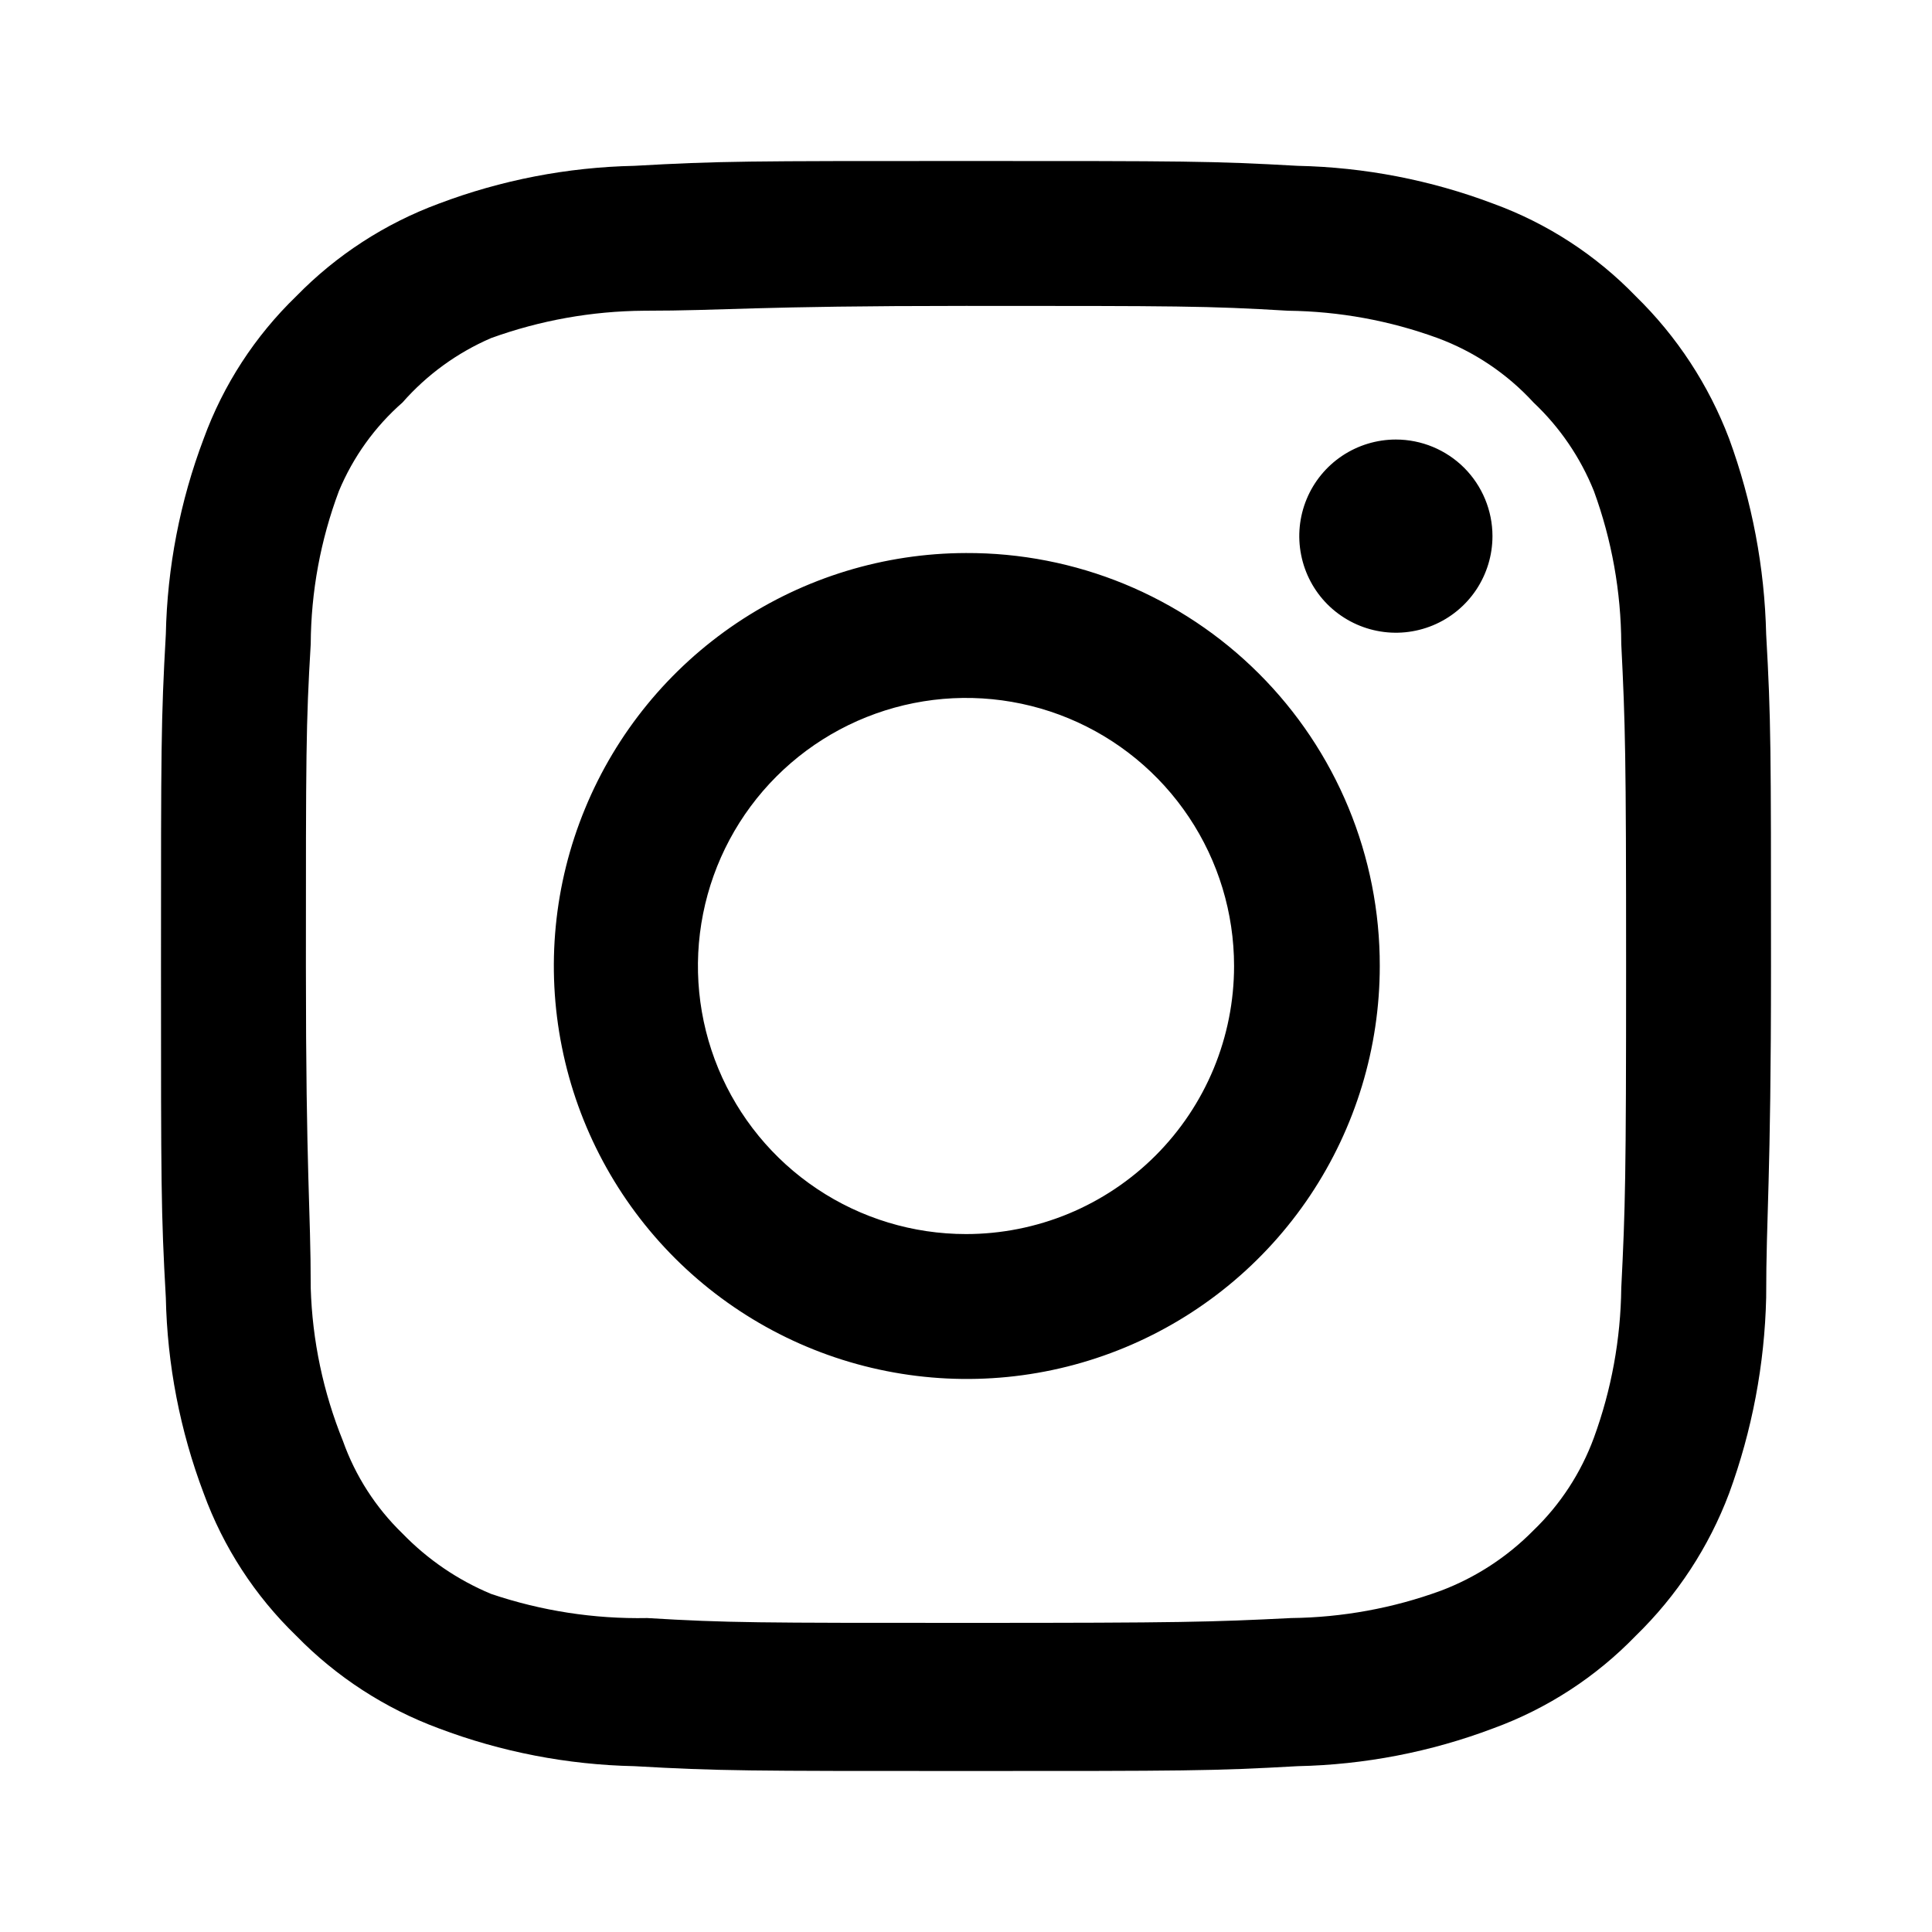
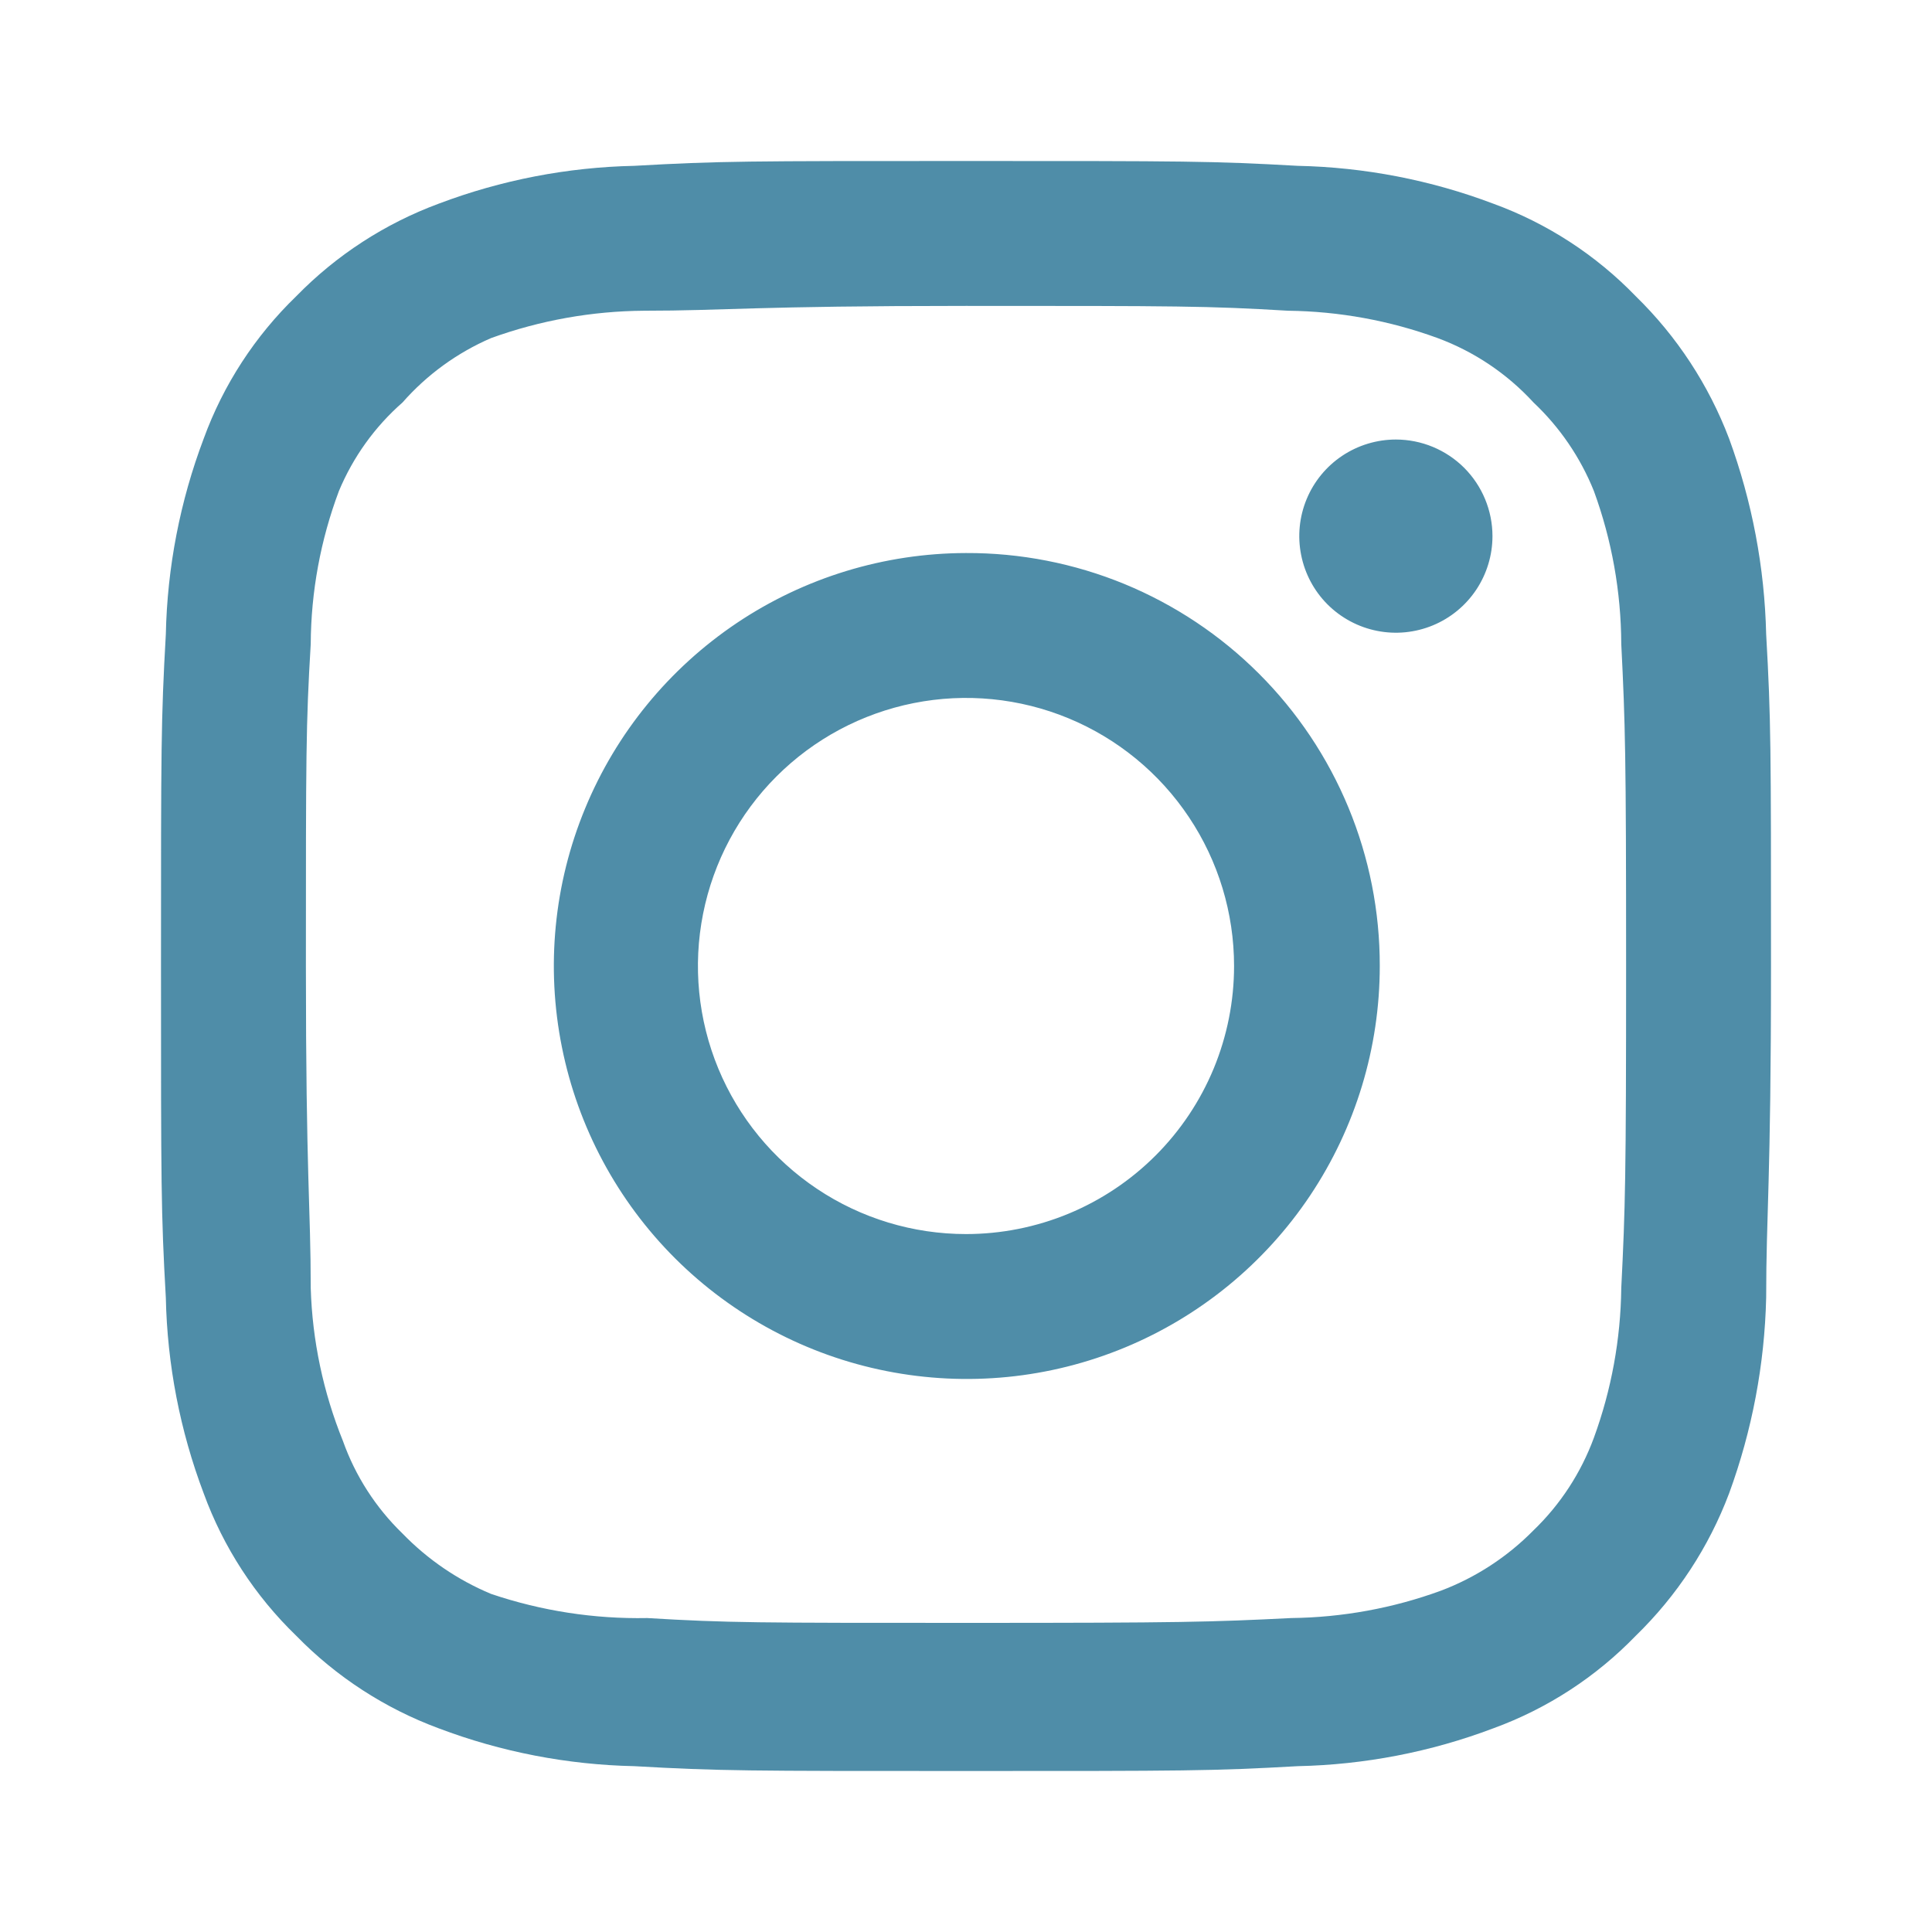
<svg xmlns="http://www.w3.org/2000/svg" width="36" height="36" viewBox="0 0 36 36" fill="none">
-   <path d="M26.01 8.19C25.654 8.19 25.306 8.296 25.01 8.493C24.714 8.691 24.483 8.972 24.347 9.301C24.211 9.63 24.175 9.992 24.245 10.341C24.314 10.69 24.485 11.011 24.737 11.263C24.989 11.514 25.31 11.686 25.659 11.755C26.008 11.825 26.37 11.789 26.699 11.653C27.028 11.517 27.309 11.286 27.507 10.99C27.704 10.694 27.81 10.346 27.81 9.99C27.81 9.513 27.62 9.055 27.283 8.717C26.945 8.38 26.487 8.19 26.01 8.19ZM32.91 11.82C32.881 10.575 32.648 9.344 32.22 8.175C31.84 7.174 31.247 6.268 30.48 5.52C29.737 4.751 28.829 4.161 27.825 3.795C26.659 3.354 25.426 3.116 24.18 3.09C22.59 3 22.08 3 18 3C13.92 3 13.41 3 11.82 3.09C10.574 3.116 9.341 3.354 8.175 3.795C7.173 4.166 6.266 4.755 5.52 5.52C4.751 6.263 4.161 7.171 3.795 8.175C3.354 9.341 3.116 10.574 3.09 11.82C3 13.41 3 13.92 3 18C3 22.08 3 22.59 3.09 24.18C3.116 25.426 3.354 26.659 3.795 27.825C4.161 28.829 4.751 29.737 5.52 30.48C6.266 31.245 7.173 31.834 8.175 32.205C9.341 32.646 10.574 32.884 11.82 32.91C13.41 33 13.92 33 18 33C22.08 33 22.59 33 24.18 32.91C25.426 32.884 26.659 32.646 27.825 32.205C28.829 31.839 29.737 31.249 30.48 30.48C31.248 29.734 31.843 28.827 32.22 27.825C32.648 26.656 32.881 25.424 32.91 24.18C32.91 22.59 33 22.08 33 18C33 13.92 33 13.41 32.91 11.82ZM30.21 24C30.199 24.952 30.027 25.896 29.7 26.79C29.46 27.443 29.076 28.033 28.575 28.515C28.088 29.01 27.5 29.394 26.85 29.64C25.956 29.967 25.012 30.139 24.06 30.15C22.56 30.225 22.005 30.24 18.06 30.24C14.115 30.24 13.56 30.24 12.06 30.15C11.071 30.169 10.087 30.017 9.15 29.7C8.529 29.441 7.968 29.058 7.5 28.575C7.002 28.093 6.622 27.503 6.39 26.85C6.023 25.943 5.819 24.978 5.79 24C5.79 22.5 5.7 21.945 5.7 18C5.7 14.055 5.7 13.5 5.79 12C5.795 11.027 5.973 10.062 6.315 9.15C6.579 8.517 6.984 7.952 7.5 7.5C7.954 6.983 8.518 6.573 9.15 6.3C10.064 5.969 11.028 5.797 12 5.79C13.5 5.79 14.055 5.7 18 5.7C21.945 5.7 22.5 5.7 24 5.79C24.952 5.801 25.896 5.973 26.79 6.3C27.472 6.553 28.083 6.964 28.575 7.5C29.065 7.962 29.449 8.525 29.7 9.15C30.034 10.063 30.206 11.028 30.21 12C30.285 13.5 30.3 14.055 30.3 18C30.3 21.945 30.285 22.5 30.21 24ZM18 10.305C16.479 10.308 14.992 10.762 13.729 11.609C12.466 12.457 11.482 13.659 10.902 15.066C10.321 16.472 10.171 18.019 10.47 19.51C10.768 21.002 11.502 22.372 12.579 23.447C13.656 24.521 15.027 25.253 16.519 25.548C18.012 25.844 19.558 25.691 20.963 25.108C22.368 24.525 23.569 23.539 24.414 22.274C25.259 21.008 25.71 19.521 25.71 18C25.712 16.988 25.514 15.985 25.127 15.049C24.74 14.114 24.172 13.264 23.455 12.549C22.739 11.834 21.888 11.268 20.952 10.882C20.015 10.497 19.012 10.301 18 10.305ZM18 22.995C17.012 22.995 16.046 22.702 15.225 22.153C14.403 21.604 13.763 20.824 13.385 19.912C13.007 18.999 12.908 17.994 13.101 17.026C13.294 16.057 13.769 15.167 14.468 14.468C15.167 13.769 16.057 13.294 17.026 13.101C17.994 12.908 18.999 13.007 19.912 13.385C20.824 13.763 21.604 14.403 22.153 15.225C22.702 16.046 22.995 17.012 22.995 18C22.995 18.656 22.866 19.305 22.615 19.912C22.364 20.517 21.996 21.068 21.532 21.532C21.068 21.996 20.517 22.364 19.912 22.615C19.305 22.866 18.656 22.995 18 22.995Z" fill="black" />
+   <path d="M26.01 8.19C25.654 8.19 25.306 8.296 25.01 8.493C24.714 8.691 24.483 8.972 24.347 9.301C24.211 9.63 24.175 9.992 24.245 10.341C24.314 10.69 24.485 11.011 24.737 11.263C24.989 11.514 25.31 11.686 25.659 11.755C26.008 11.825 26.37 11.789 26.699 11.653C27.028 11.517 27.309 11.286 27.507 10.99C27.704 10.694 27.81 10.346 27.81 9.99C27.81 9.513 27.62 9.055 27.283 8.717C26.945 8.38 26.487 8.19 26.01 8.19ZM32.91 11.82C32.881 10.575 32.648 9.344 32.22 8.175C31.84 7.174 31.247 6.268 30.48 5.52C29.737 4.751 28.829 4.161 27.825 3.795C26.659 3.354 25.426 3.116 24.18 3.09C22.59 3 22.08 3 18 3C13.92 3 13.41 3 11.82 3.09C10.574 3.116 9.341 3.354 8.175 3.795C7.173 4.166 6.266 4.755 5.52 5.52C4.751 6.263 4.161 7.171 3.795 8.175C3.354 9.341 3.116 10.574 3.09 11.82C3 13.41 3 13.92 3 18C3 22.08 3 22.59 3.09 24.18C3.116 25.426 3.354 26.659 3.795 27.825C4.161 28.829 4.751 29.737 5.52 30.48C6.266 31.245 7.173 31.834 8.175 32.205C9.341 32.646 10.574 32.884 11.82 32.91C13.41 33 13.92 33 18 33C22.08 33 22.59 33 24.18 32.91C25.426 32.884 26.659 32.646 27.825 32.205C28.829 31.839 29.737 31.249 30.48 30.48C31.248 29.734 31.843 28.827 32.22 27.825C32.648 26.656 32.881 25.424 32.91 24.18C32.91 22.59 33 22.08 33 18C33 13.92 33 13.41 32.91 11.82ZM30.21 24C30.199 24.952 30.027 25.896 29.7 26.79C29.46 27.443 29.076 28.033 28.575 28.515C28.088 29.01 27.5 29.394 26.85 29.64C25.956 29.967 25.012 30.139 24.06 30.15C22.56 30.225 22.005 30.24 18.06 30.24C14.115 30.24 13.56 30.24 12.06 30.15C11.071 30.169 10.087 30.017 9.15 29.7C8.529 29.441 7.968 29.058 7.5 28.575C7.002 28.093 6.622 27.503 6.39 26.85C6.023 25.943 5.819 24.978 5.79 24C5.79 22.5 5.7 21.945 5.7 18C5.7 14.055 5.7 13.5 5.79 12C5.795 11.027 5.973 10.062 6.315 9.15C6.579 8.517 6.984 7.952 7.5 7.5C7.954 6.983 8.518 6.573 9.15 6.3C10.064 5.969 11.028 5.797 12 5.79C13.5 5.79 14.055 5.7 18 5.7C21.945 5.7 22.5 5.7 24 5.79C24.952 5.801 25.896 5.973 26.79 6.3C27.472 6.553 28.083 6.964 28.575 7.5C29.065 7.962 29.449 8.525 29.7 9.15C30.034 10.063 30.206 11.028 30.21 12C30.285 13.5 30.3 14.055 30.3 18C30.3 21.945 30.285 22.5 30.21 24ZM18 10.305C16.479 10.308 14.992 10.762 13.729 11.609C12.466 12.457 11.482 13.659 10.902 15.066C10.321 16.472 10.171 18.019 10.47 19.51C10.768 21.002 11.502 22.372 12.579 23.447C13.656 24.521 15.027 25.253 16.519 25.548C18.012 25.844 19.558 25.691 20.963 25.108C22.368 24.525 23.569 23.539 24.414 22.274C25.259 21.008 25.71 19.521 25.71 18C25.712 16.988 25.514 15.985 25.127 15.049C24.74 14.114 24.172 13.264 23.455 12.549C22.739 11.834 21.888 11.268 20.952 10.882C20.015 10.497 19.012 10.301 18 10.305ZM18 22.995C17.012 22.995 16.046 22.702 15.225 22.153C14.403 21.604 13.763 20.824 13.385 19.912C13.007 18.999 12.908 17.994 13.101 17.026C13.294 16.057 13.769 15.167 14.468 14.468C15.167 13.769 16.057 13.294 17.026 13.101C17.994 12.908 18.999 13.007 19.912 13.385C20.824 13.763 21.604 14.403 22.153 15.225C22.702 16.046 22.995 17.012 22.995 18C22.995 18.656 22.866 19.305 22.615 19.912C22.364 20.517 21.996 21.068 21.532 21.532C21.068 21.996 20.517 22.364 19.912 22.615C19.305 22.866 18.656 22.995 18 22.995Z" fill="#4f8da8" />
</svg>
